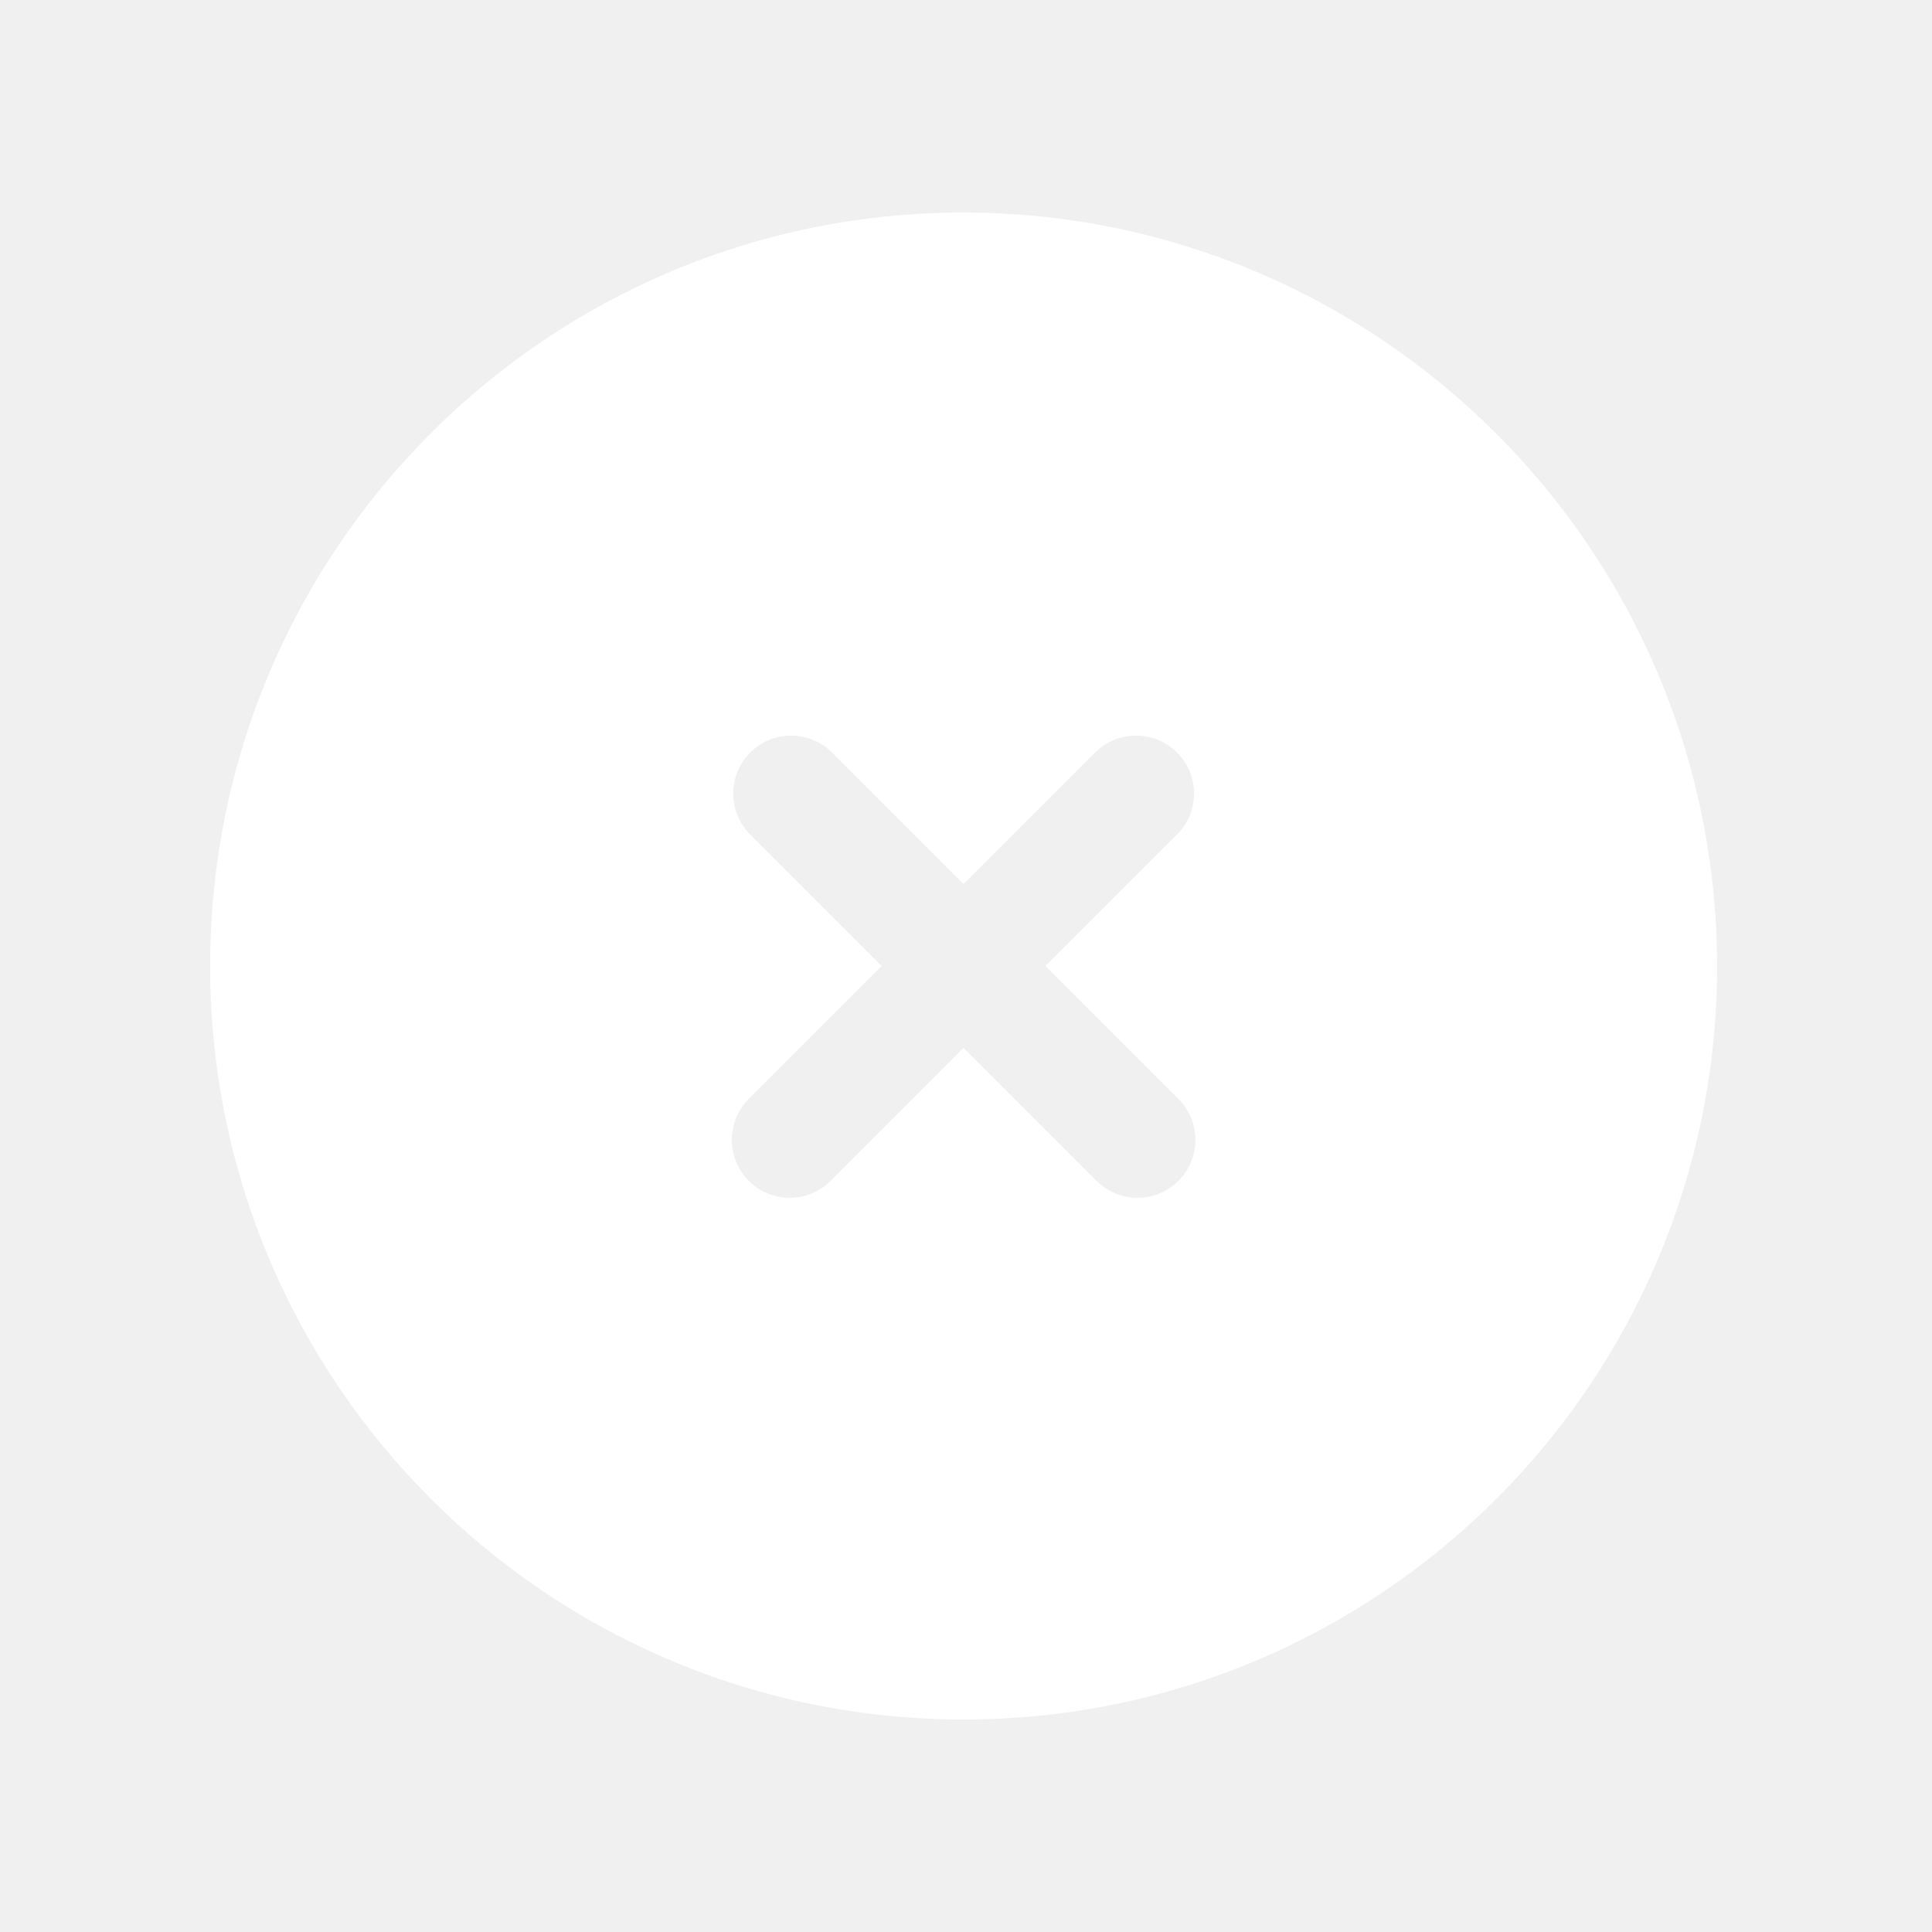
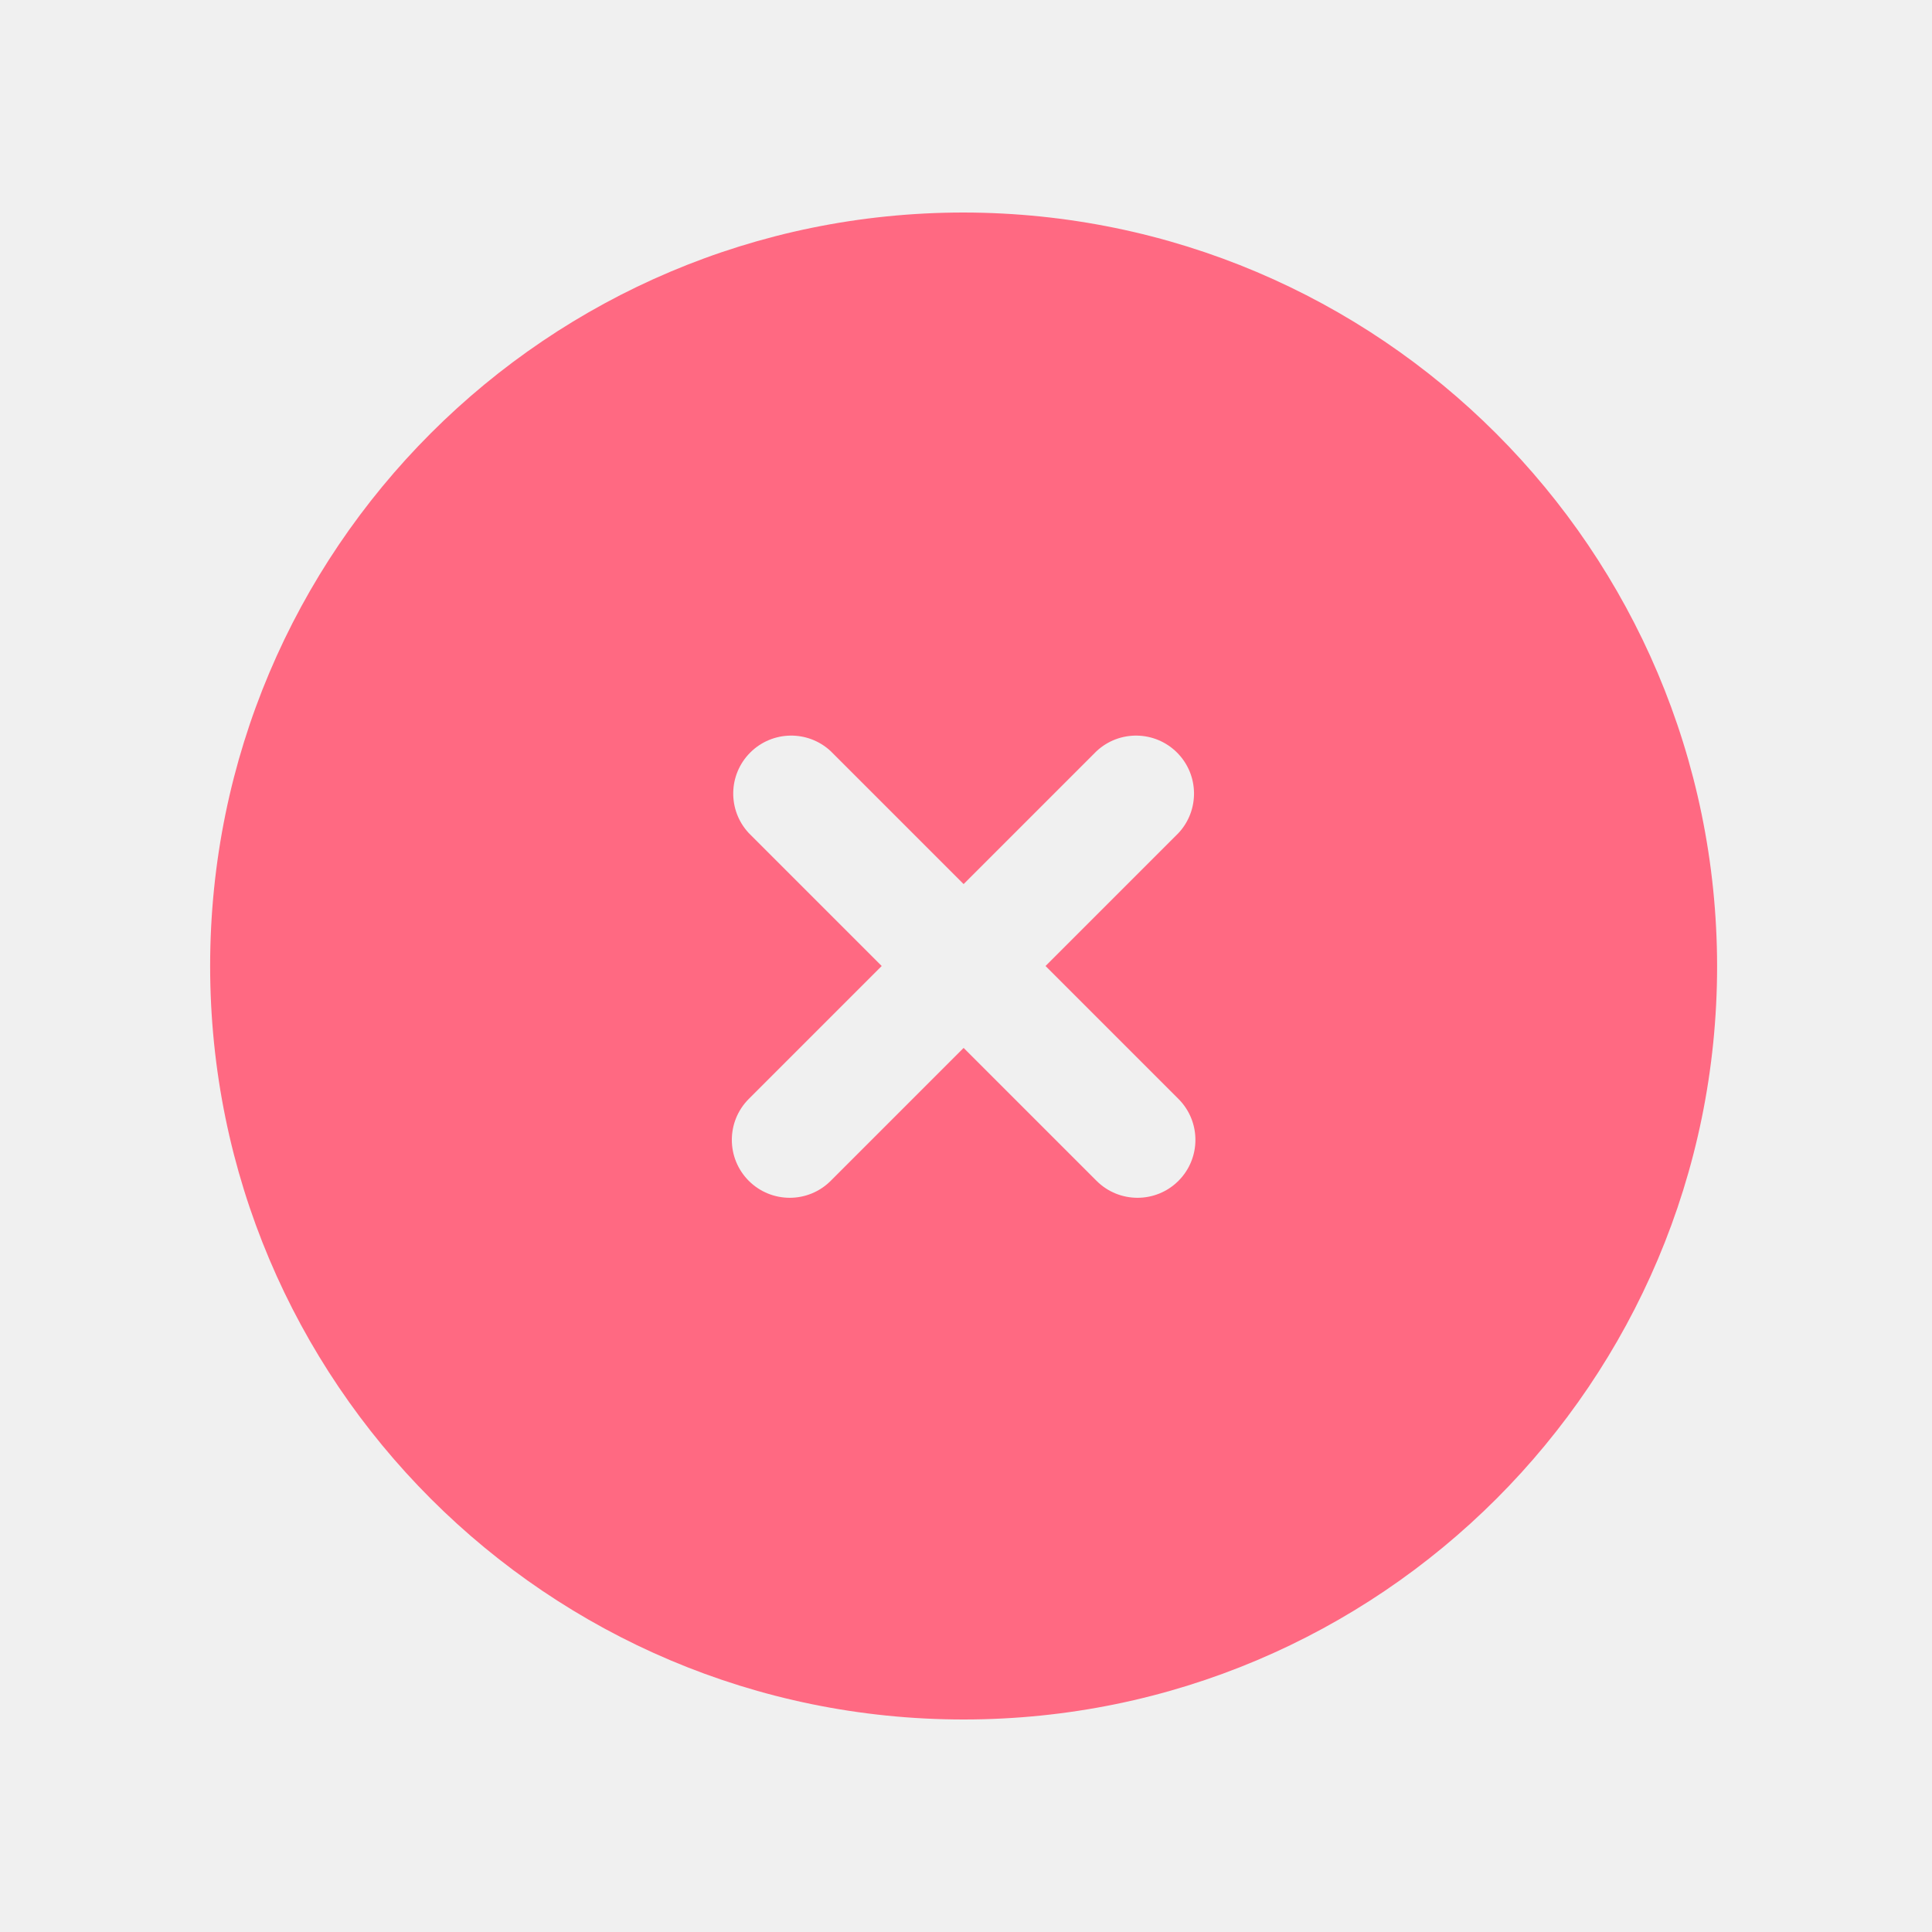
<svg xmlns="http://www.w3.org/2000/svg" width="100" height="100">
  <g>
    <rect fill="none" id="canvas_background" height="402" width="582" y="-1" x="-1" />
  </g>
  <g>
-     <path fill="#ffffff" id="svg_1" d="m49.877,11a39,39 0 1 0 39,39a39.05,39.05 0 0 0 -39,-39zm11.12,45.88a3,3 0 0 1 0,4.24a3,3 0 0 1 -4.24,0l-6.88,-6.88l-6.88,6.88a3,3 0 0 1 -4.24,0a3,3 0 0 1 0,-4.24l6.88,-6.88l-6.88,-6.88a3,3 0 0 1 4.24,-4.24l6.88,6.88l6.88,-6.88a3,3 0 0 1 4.24,4.24l-6.88,6.88l6.88,6.88z" />
+     <path fill="#FF6982" id="svg_1" d="m49.877,11a39,39 0 1 0 39,39a39.05,39.05 0 0 0 -39,-39zm11.12,45.88a3,3 0 0 1 0,4.24a3,3 0 0 1 -4.24,0l-6.88,-6.88l-6.88,6.88a3,3 0 0 1 -4.24,0a3,3 0 0 1 0,-4.24l6.88,-6.88l-6.88,-6.88a3,3 0 0 1 4.24,-4.24l6.88,6.88l6.88,-6.88a3,3 0 0 1 4.24,4.24l-6.88,6.88l6.88,6.88z" />
  </g>
</svg>
